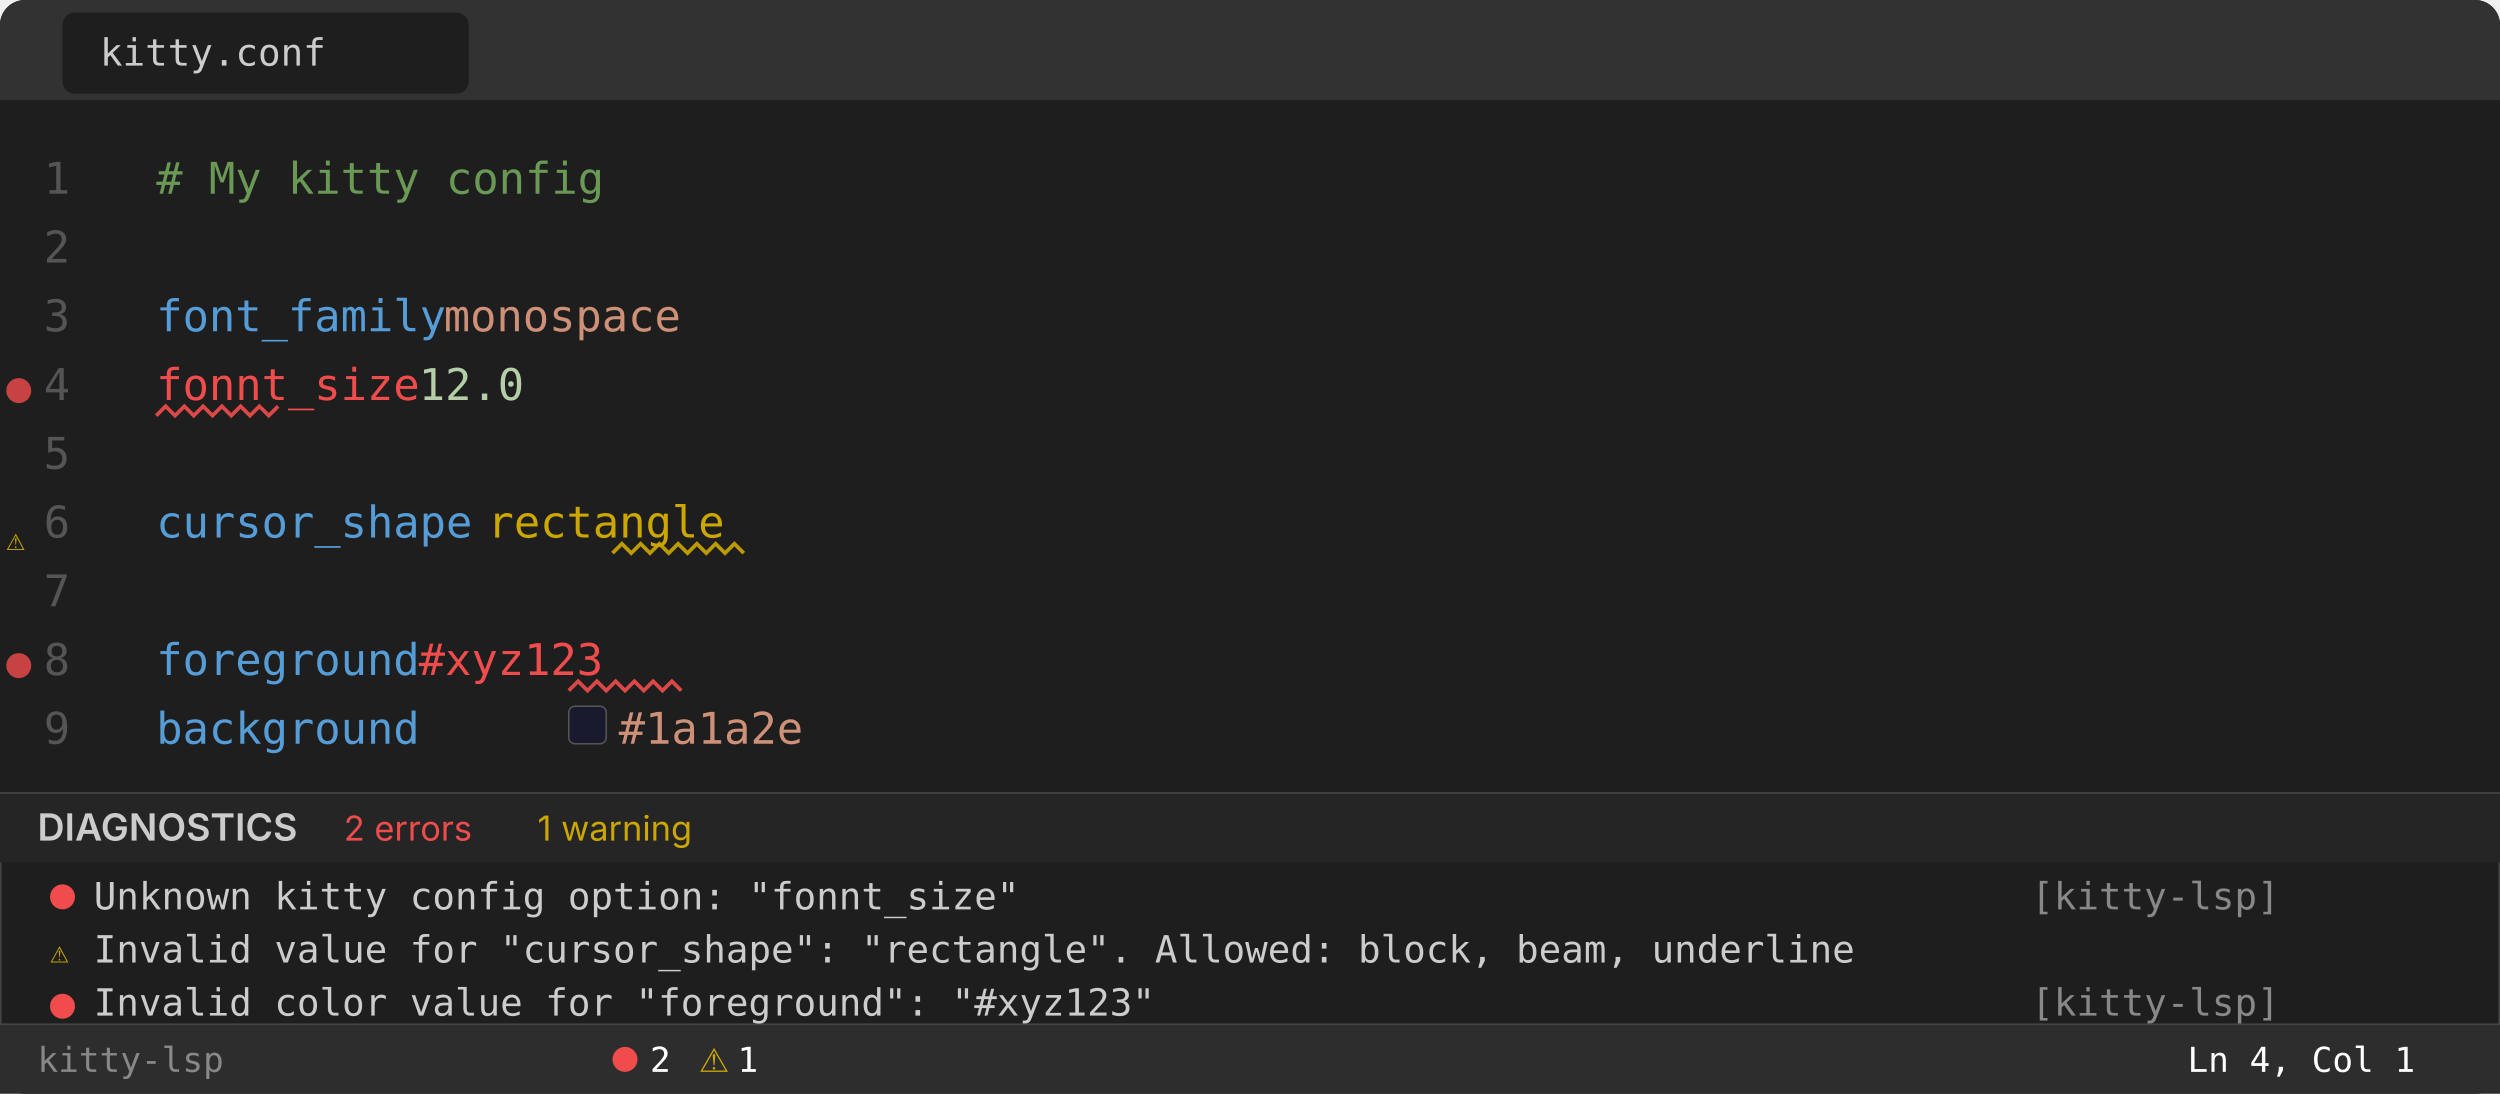
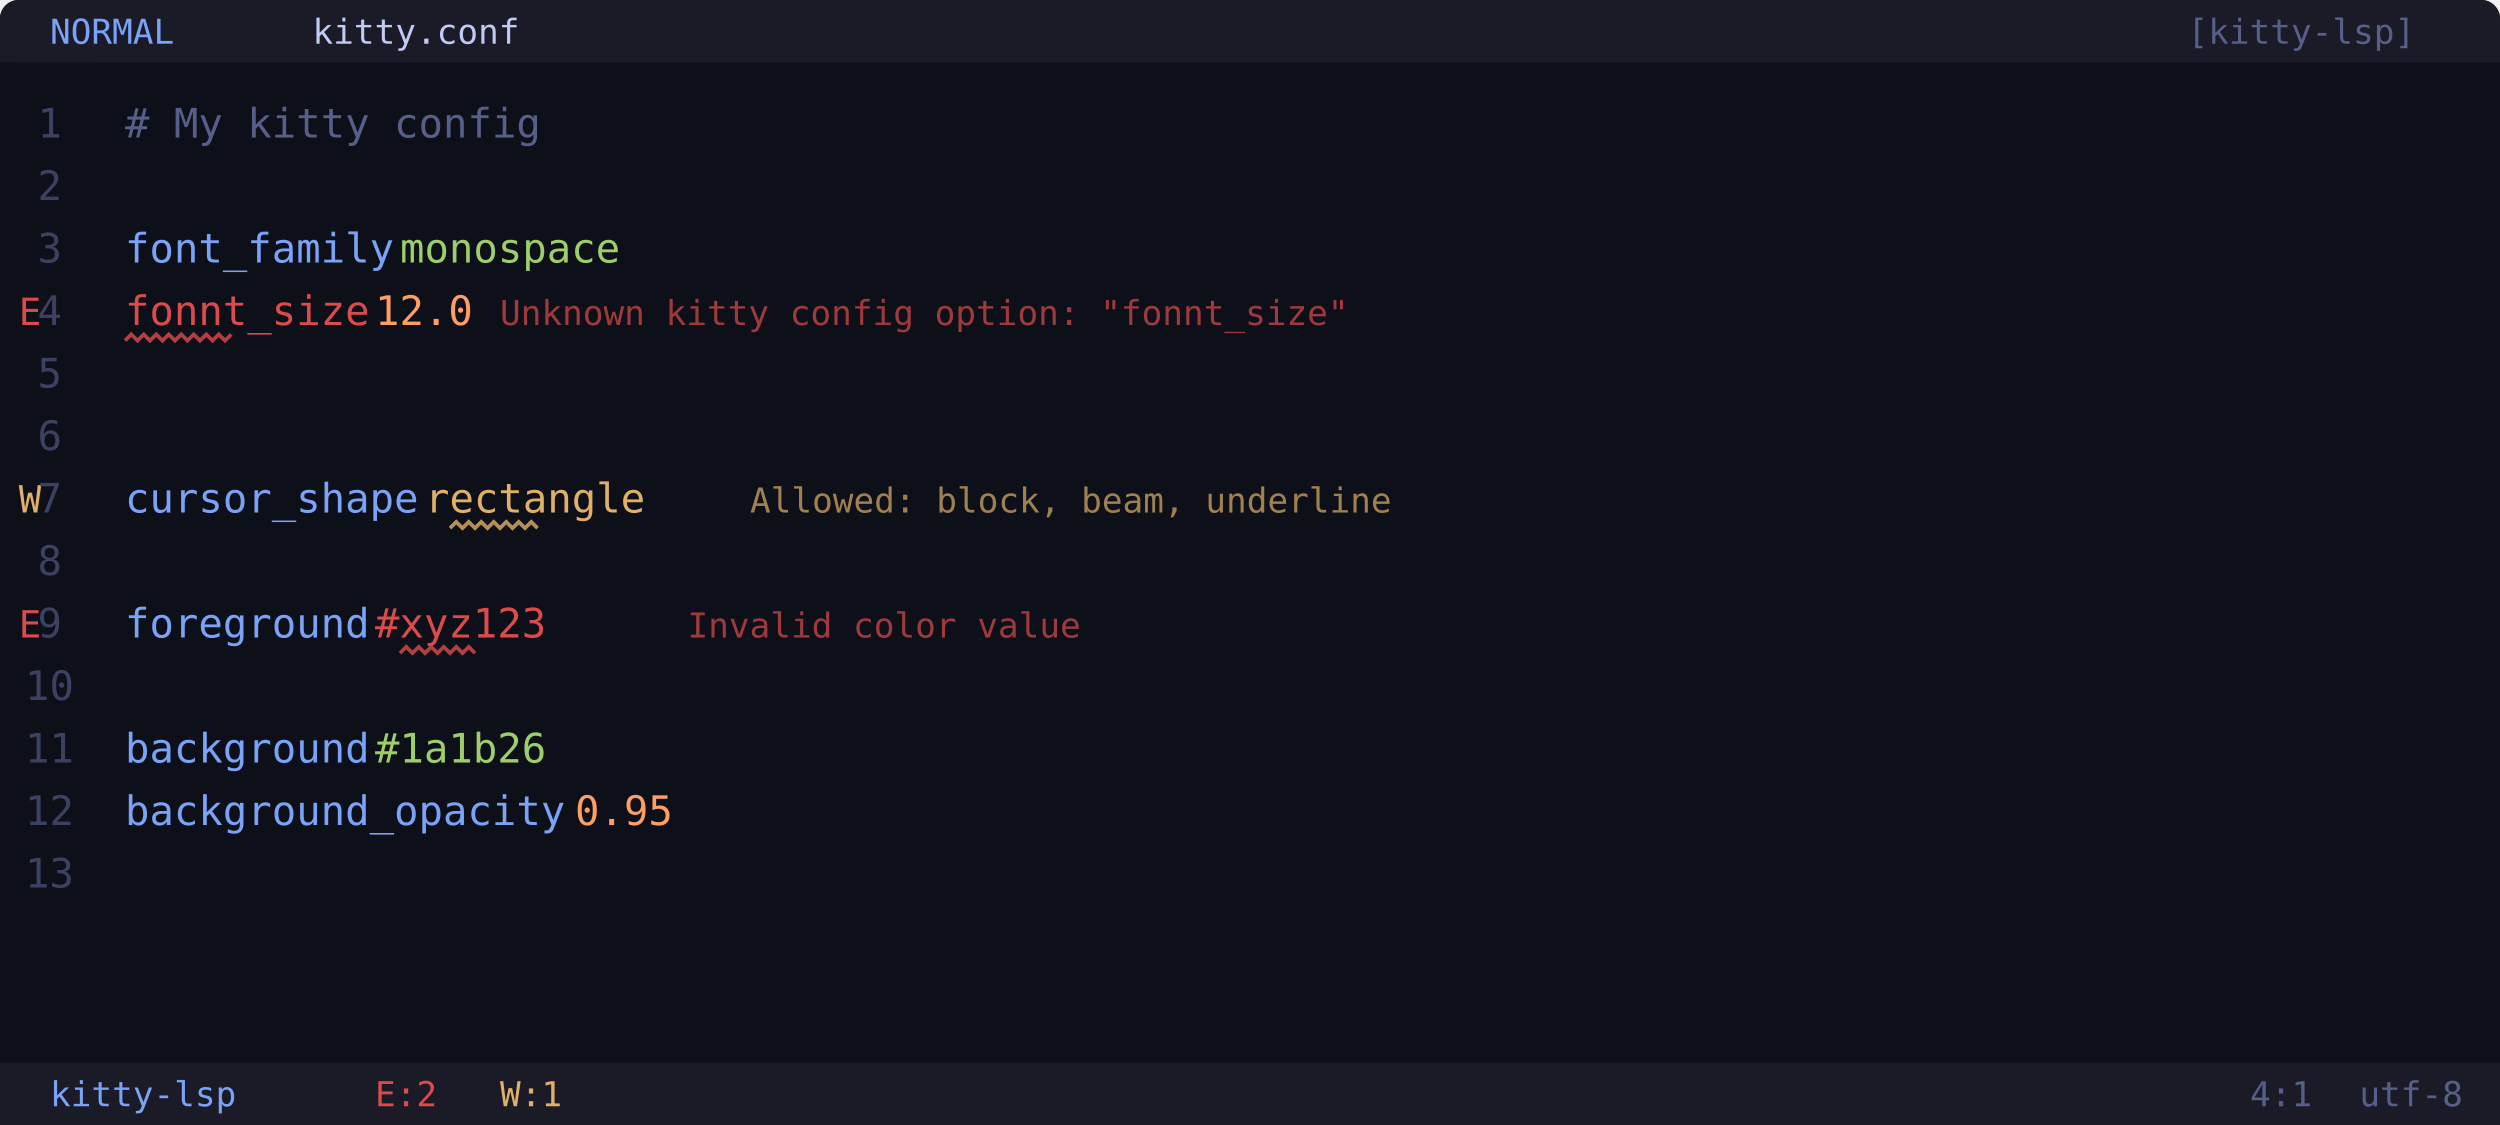
- <svg xmlns="http://www.w3.org/2000/svg" viewBox="0 0 800 350" width="800" height="350">
-   <defs>
-     <filter id="dropShadow">
-       <feDropShadow dx="0" dy="2" stdDeviation="4" flood-color="#000" flood-opacity="0.4" />
-     </filter>
-   </defs>
-   <rect width="800" height="350" rx="8" fill="#1e1e1e" />
-   <rect width="800" height="32" rx="8" fill="#323233" />
-   <rect y="24" width="800" height="8" fill="#323233" />
-   <rect x="20" y="4" width="130" height="26" fill="#1e1e1e" rx="4" />
-   <text x="32" y="21" font-family="'Cascadia Code', 'Fira Code', Consolas, monospace" font-size="12" fill="#cccccc">kitty.conf</text>
-   <rect x="0" y="32" width="40" height="274" fill="#1e1e1e" />
-   <g font-family="'Cascadia Code', 'Fira Code', Consolas, monospace" font-size="14">
-     <text x="14" y="62" fill="#555">1</text>
-     <text x="50" y="62" fill="#6a9955"># My kitty config</text>
-     <text x="14" y="84" fill="#555">2</text>
-     <text x="14" y="106" fill="#555">3</text>
-     <text x="50" y="106" fill="#569cd6">font_family</text>
-     <text x="142" y="106" fill="#ce9178">      monospace</text>
-     <text x="14" y="128" fill="#555">4</text>
-     <text x="50" y="128" fill="#f14c4c">fonnt_size</text>
-     <g fill="none" stroke="#f14c4c" stroke-width="1.2" opacity="0.9">
-       <path d="M50,133 l3,-3 l3,3 l3,-3 l3,3 l3,-3 l3,3 l3,-3 l3,3 l3,-3 l3,3 l3,-3 l3,3 l3,-3" />
+ <svg xmlns="http://www.w3.org/2000/svg" viewBox="0 0 800 360" width="800" height="360">
+   <rect width="800" height="360" rx="6" fill="#0e1019" />
+   <rect width="800" height="20" rx="6" fill="#1a1b26" />
+   <rect y="14" width="800" height="6" fill="#1a1b26" />
+   <text x="16" y="14" font-family="'Cascadia Code', monospace" font-size="11" fill="#7aa2f7">NORMAL</text>
+   <text x="100" y="14" font-family="'Cascadia Code', monospace" font-size="11" fill="#c0caf5">kitty.conf</text>
+   <text x="700" y="14" font-family="'Cascadia Code', monospace" font-size="11" fill="#565f89">[kitty-lsp]</text>
+   <rect x="0" y="20" width="32" height="320" fill="#0e1019" />
+   <text x="6" y="104" font-family="monospace" font-size="12" fill="#db4b4b">E</text>
+   <text x="6" y="164" font-family="monospace" font-size="12" fill="#e0af68">W</text>
+   <text x="6" y="204" font-family="monospace" font-size="12" fill="#db4b4b">E</text>
+   <g font-family="'Cascadia Code', 'Fira Code', Consolas, monospace" font-size="13">
+     <text x="12" y="44" fill="#3b4261">1</text>
+     <text x="40" y="44" fill="#565f89"># My kitty config</text>
+     <text x="12" y="64" fill="#3b4261">2</text>
+     <text x="12" y="84" fill="#3b4261">3</text>
+     <text x="40" y="84" fill="#7aa2f7">font_family</text>
+     <text x="128" y="84" fill="#9ece6a"> monospace</text>
+     <text x="12" y="104" fill="#3b4261">4</text>
+     <text x="40" y="104" fill="#db4b4b">fonnt_size</text>
+     <g fill="none" stroke="#db4b4b" stroke-width="1.2" opacity="0.8">
+       <path d="M40,109 l2,-2 l2,2 l2,-2 l2,2 l2,-2 l2,2 l2,-2 l2,2 l2,-2 l2,2 l2,-2 l2,2 l2,-2 l2,2 l2,-2 l2,2 l2,-2" />
    </g>
-     <text x="134" y="128" fill="#b5cea8">        12.0</text>
-     <circle cx="6" cy="125" r="4" fill="#f14c4c" opacity="0.8" />
-     <text x="14" y="150" fill="#555">5</text>
-     <text x="14" y="172" fill="#555">6</text>
-     <text x="50" y="172" fill="#569cd6">cursor_shape</text>
-     <text x="156" y="172" fill="#cca700">    rectangle</text>
-     <g fill="none" stroke="#cca700" stroke-width="1.2" opacity="0.9">
-       <path d="M196,177 l3,-3 l3,3 l3,-3 l3,3 l3,-3 l3,3 l3,-3 l3,3 l3,-3 l3,3 l3,-3 l3,3 l3,-3 l3,3" />
+     <text x="120" y="104" fill="#ff9e64"> 12.0</text>
+     <text x="12" y="124" fill="#3b4261">5</text>
+     <text x="160" y="104" fill="#db4b4b" font-size="11" opacity="0.7">Unknown kitty config option: "fonnt_size"</text>
+     <text x="12" y="144" fill="#3b4261">6</text>
+     <text x="12" y="164" fill="#3b4261">7</text>
+     <text x="40" y="164" fill="#7aa2f7">cursor_shape</text>
+     <text x="136" y="164" fill="#e0af68"> rectangle</text>
+     <g fill="none" stroke="#e0af68" stroke-width="1.2" opacity="0.8">
+       <path d="M144,169 l2,-2 l2,2 l2,-2 l2,2 l2,-2 l2,2 l2,-2 l2,2 l2,-2 l2,2 l2,-2 l2,2 l2,-2 l2,2" />
    </g>
-     <text x="2" y="176" fill="#cca700" font-size="10">⚠</text>
-     <text x="14" y="194" fill="#555">7</text>
-     <text x="14" y="216" fill="#555">8</text>
-     <text x="50" y="216" fill="#569cd6">foreground</text>
-     <text x="134" y="216" fill="#f14c4c">      #xyz123</text>
-     <g fill="none" stroke="#f14c4c" stroke-width="1.2" opacity="0.9">
-       <path d="M182,221 l3,-3 l3,3 l3,-3 l3,3 l3,-3 l3,3 l3,-3 l3,3 l3,-3 l3,3 l3,-3 l3,3" />
+     <text x="240" y="164" fill="#e0af68" font-size="11" opacity="0.7">Allowed: block, beam, underline</text>
+     <text x="12" y="184" fill="#3b4261">8</text>
+     <text x="12" y="204" fill="#3b4261">9</text>
+     <text x="40" y="204" fill="#7aa2f7">foreground</text>
+     <text x="120" y="204" fill="#db4b4b"> #xyz123</text>
+     <g fill="none" stroke="#db4b4b" stroke-width="1.2" opacity="0.8">
+       <path d="M128,209 l2,-2 l2,2 l2,-2 l2,2 l2,-2 l2,2 l2,-2 l2,2 l2,-2 l2,2 l2,-2 l2,2" />
    </g>
-     <circle cx="6" cy="213" r="4" fill="#f14c4c" opacity="0.8" />
-     <text x="14" y="238" fill="#555">9</text>
-     <text x="50" y="238" fill="#569cd6">background</text>
-     <text x="134" y="238" fill="#d4d4d4">      </text>
-     <rect x="182" y="226" width="12" height="12" rx="2" fill="#1a1a2e" stroke="#555" stroke-width="0.5" />
-     <text x="198" y="238" fill="#ce9178">#1a1a2e</text>
+     <text x="220" y="204" fill="#db4b4b" font-size="11" opacity="0.7">Invalid color value</text>
+     <text x="8" y="224" fill="#3b4261">10</text>
+     <text x="8" y="244" fill="#3b4261">11</text>
+     <text x="40" y="244" fill="#7aa2f7">background</text>
+     <text x="120" y="244" fill="#9ece6a"> #1a1b26</text>
+     <text x="8" y="264" fill="#3b4261">12</text>
+     <text x="40" y="264" fill="#7aa2f7">background_opacity</text>
+     <text x="184" y="264" fill="#ff9e64"> 0.95</text>
+     <text x="8" y="284" fill="#3b4261">13</text>
  </g>
-   <rect x="0" y="254" width="800" height="74" fill="#1e1e1e" stroke="#454545" stroke-width="1" />
-   <rect x="0" y="254" width="800" height="22" fill="#252526" />
-   <text x="12" y="269" font-family="'Inter', 'Helvetica Neue', Arial, sans-serif" font-size="12" fill="#cccccc" font-weight="600">DIAGNOSTICS</text>
-   <text x="110" y="269" font-family="'Inter', 'Helvetica Neue', Arial, sans-serif" font-size="11" fill="#f14c4c">2 errors</text>
-   <text x="172" y="269" font-family="'Inter', 'Helvetica Neue', Arial, sans-serif" font-size="11" fill="#cca700">1 warning</text>
-   <g font-family="'Cascadia Code', 'Fira Code', Consolas, monospace" font-size="12">
-     <circle cx="20" cy="287" r="4" fill="#f14c4c" />
-     <text x="30" y="291" fill="#cccccc">Unknown kitty config option: "fonnt_size"</text>
-     <text x="650" y="291" fill="#888">[kitty-lsp]</text>
-     <text x="16" y="308" fill="#cca700" font-size="10">⚠</text>
-     <text x="30" y="308" fill="#cccccc">Invalid value for "cursor_shape": "rectangle". Allowed: block, beam, underline</text>
-     <circle cx="20" cy="322" r="4" fill="#f14c4c" />
-     <text x="30" y="325" fill="#cccccc">Invalid color value for "foreground": "#xyz123"</text>
-     <text x="650" y="325" fill="#888">[kitty-lsp]</text>
-   </g>
-   <rect y="328" width="800" height="22" fill="#2d2d2d" />
-   <text x="12" y="343" font-family="'Cascadia Code', 'Fira Code', Consolas, monospace" font-size="11" fill="#888">kitty-lsp</text>
-   <circle cx="200" cy="339" r="4" fill="#f14c4c" />
-   <text x="208" y="343" font-family="'Cascadia Code', 'Fira Code', Consolas, monospace" font-size="11" fill="#ffffff">2</text>
-   <text x="224" y="343" fill="#cca700" font-size="10">⚠</text>
-   <text x="236" y="343" font-family="'Cascadia Code', 'Fira Code', Consolas, monospace" font-size="11" fill="#ffffff">1</text>
-   <text x="700" y="343" font-family="'Cascadia Code', 'Fira Code', Consolas, monospace" font-size="11" fill="#ffffff">Ln 4, Col 1</text>
+   <rect y="340" width="800" height="20" fill="#1a1b26" />
+   <text x="16" y="354" font-family="'Cascadia Code', monospace" font-size="11" fill="#7aa2f7">kitty-lsp</text>
+   <text x="120" y="354" font-family="'Cascadia Code', monospace" font-size="11" fill="#db4b4b">E:2</text>
+   <text x="160" y="354" font-family="'Cascadia Code', monospace" font-size="11" fill="#e0af68">W:1</text>
+   <text x="720" y="354" font-family="'Cascadia Code', monospace" font-size="11" fill="#565f89">4:1</text>
+   <text x="755" y="354" font-family="'Cascadia Code', monospace" font-size="11" fill="#565f89">utf-8</text>
</svg>
